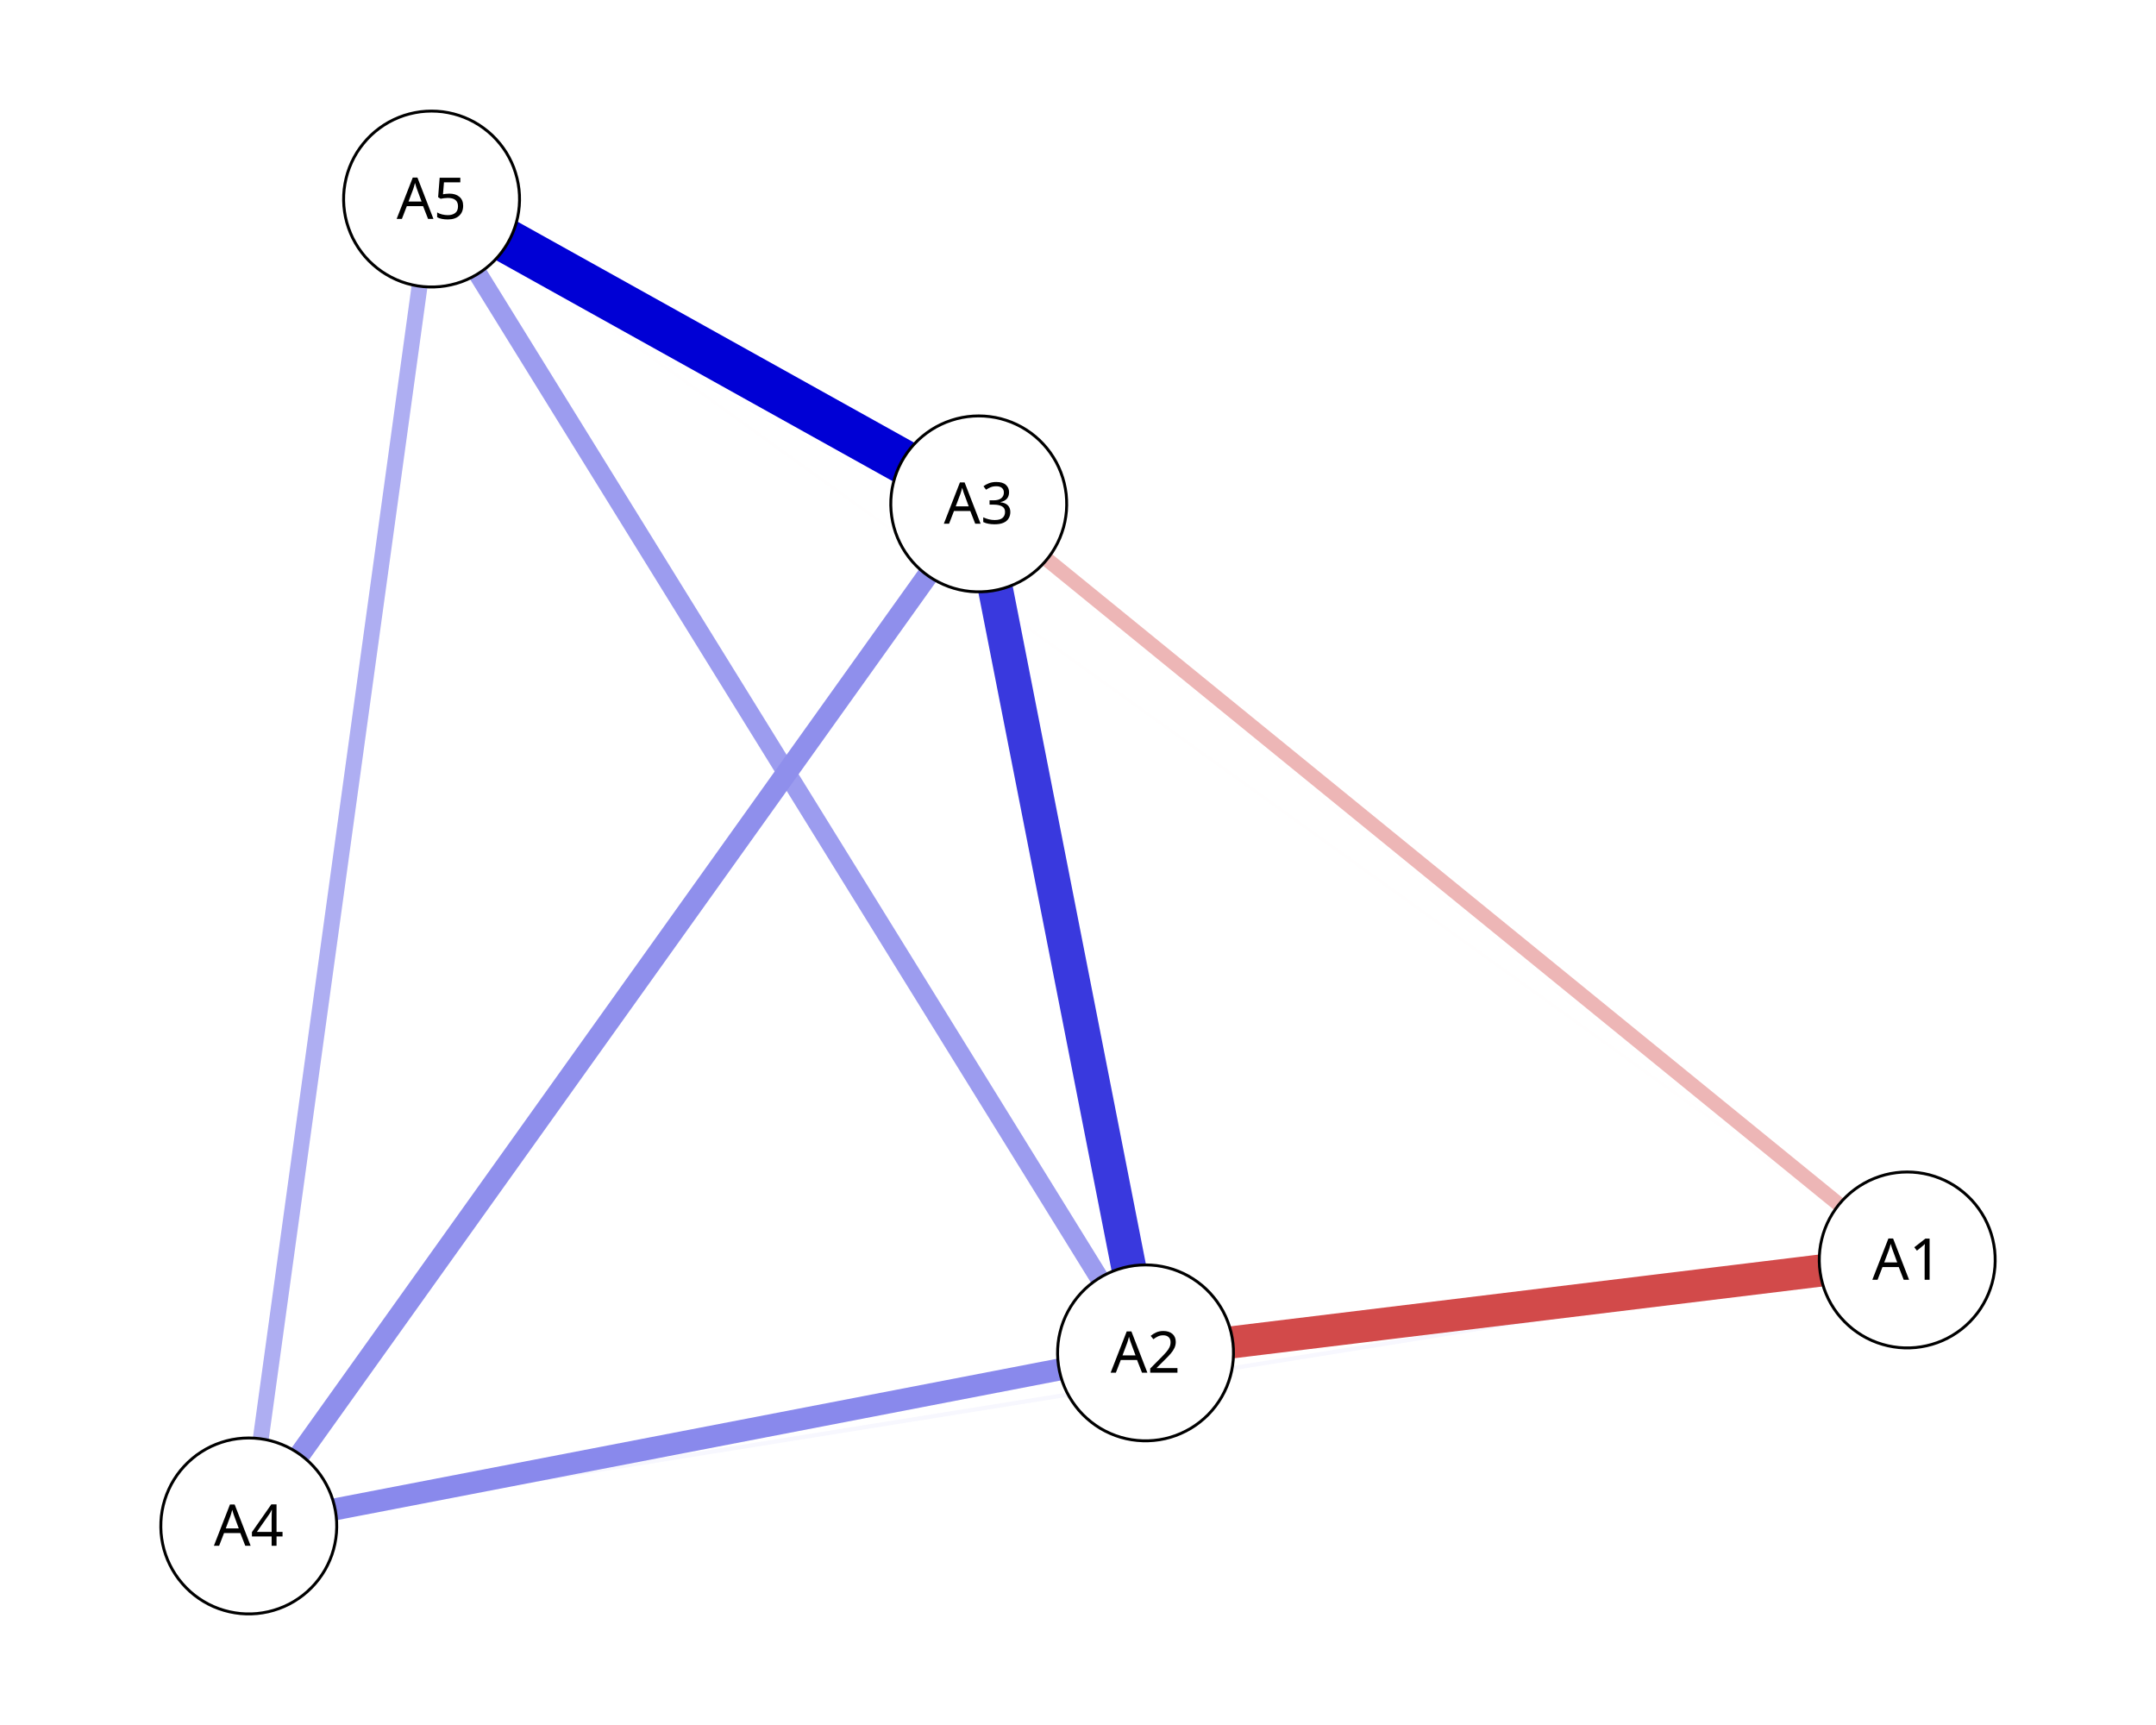
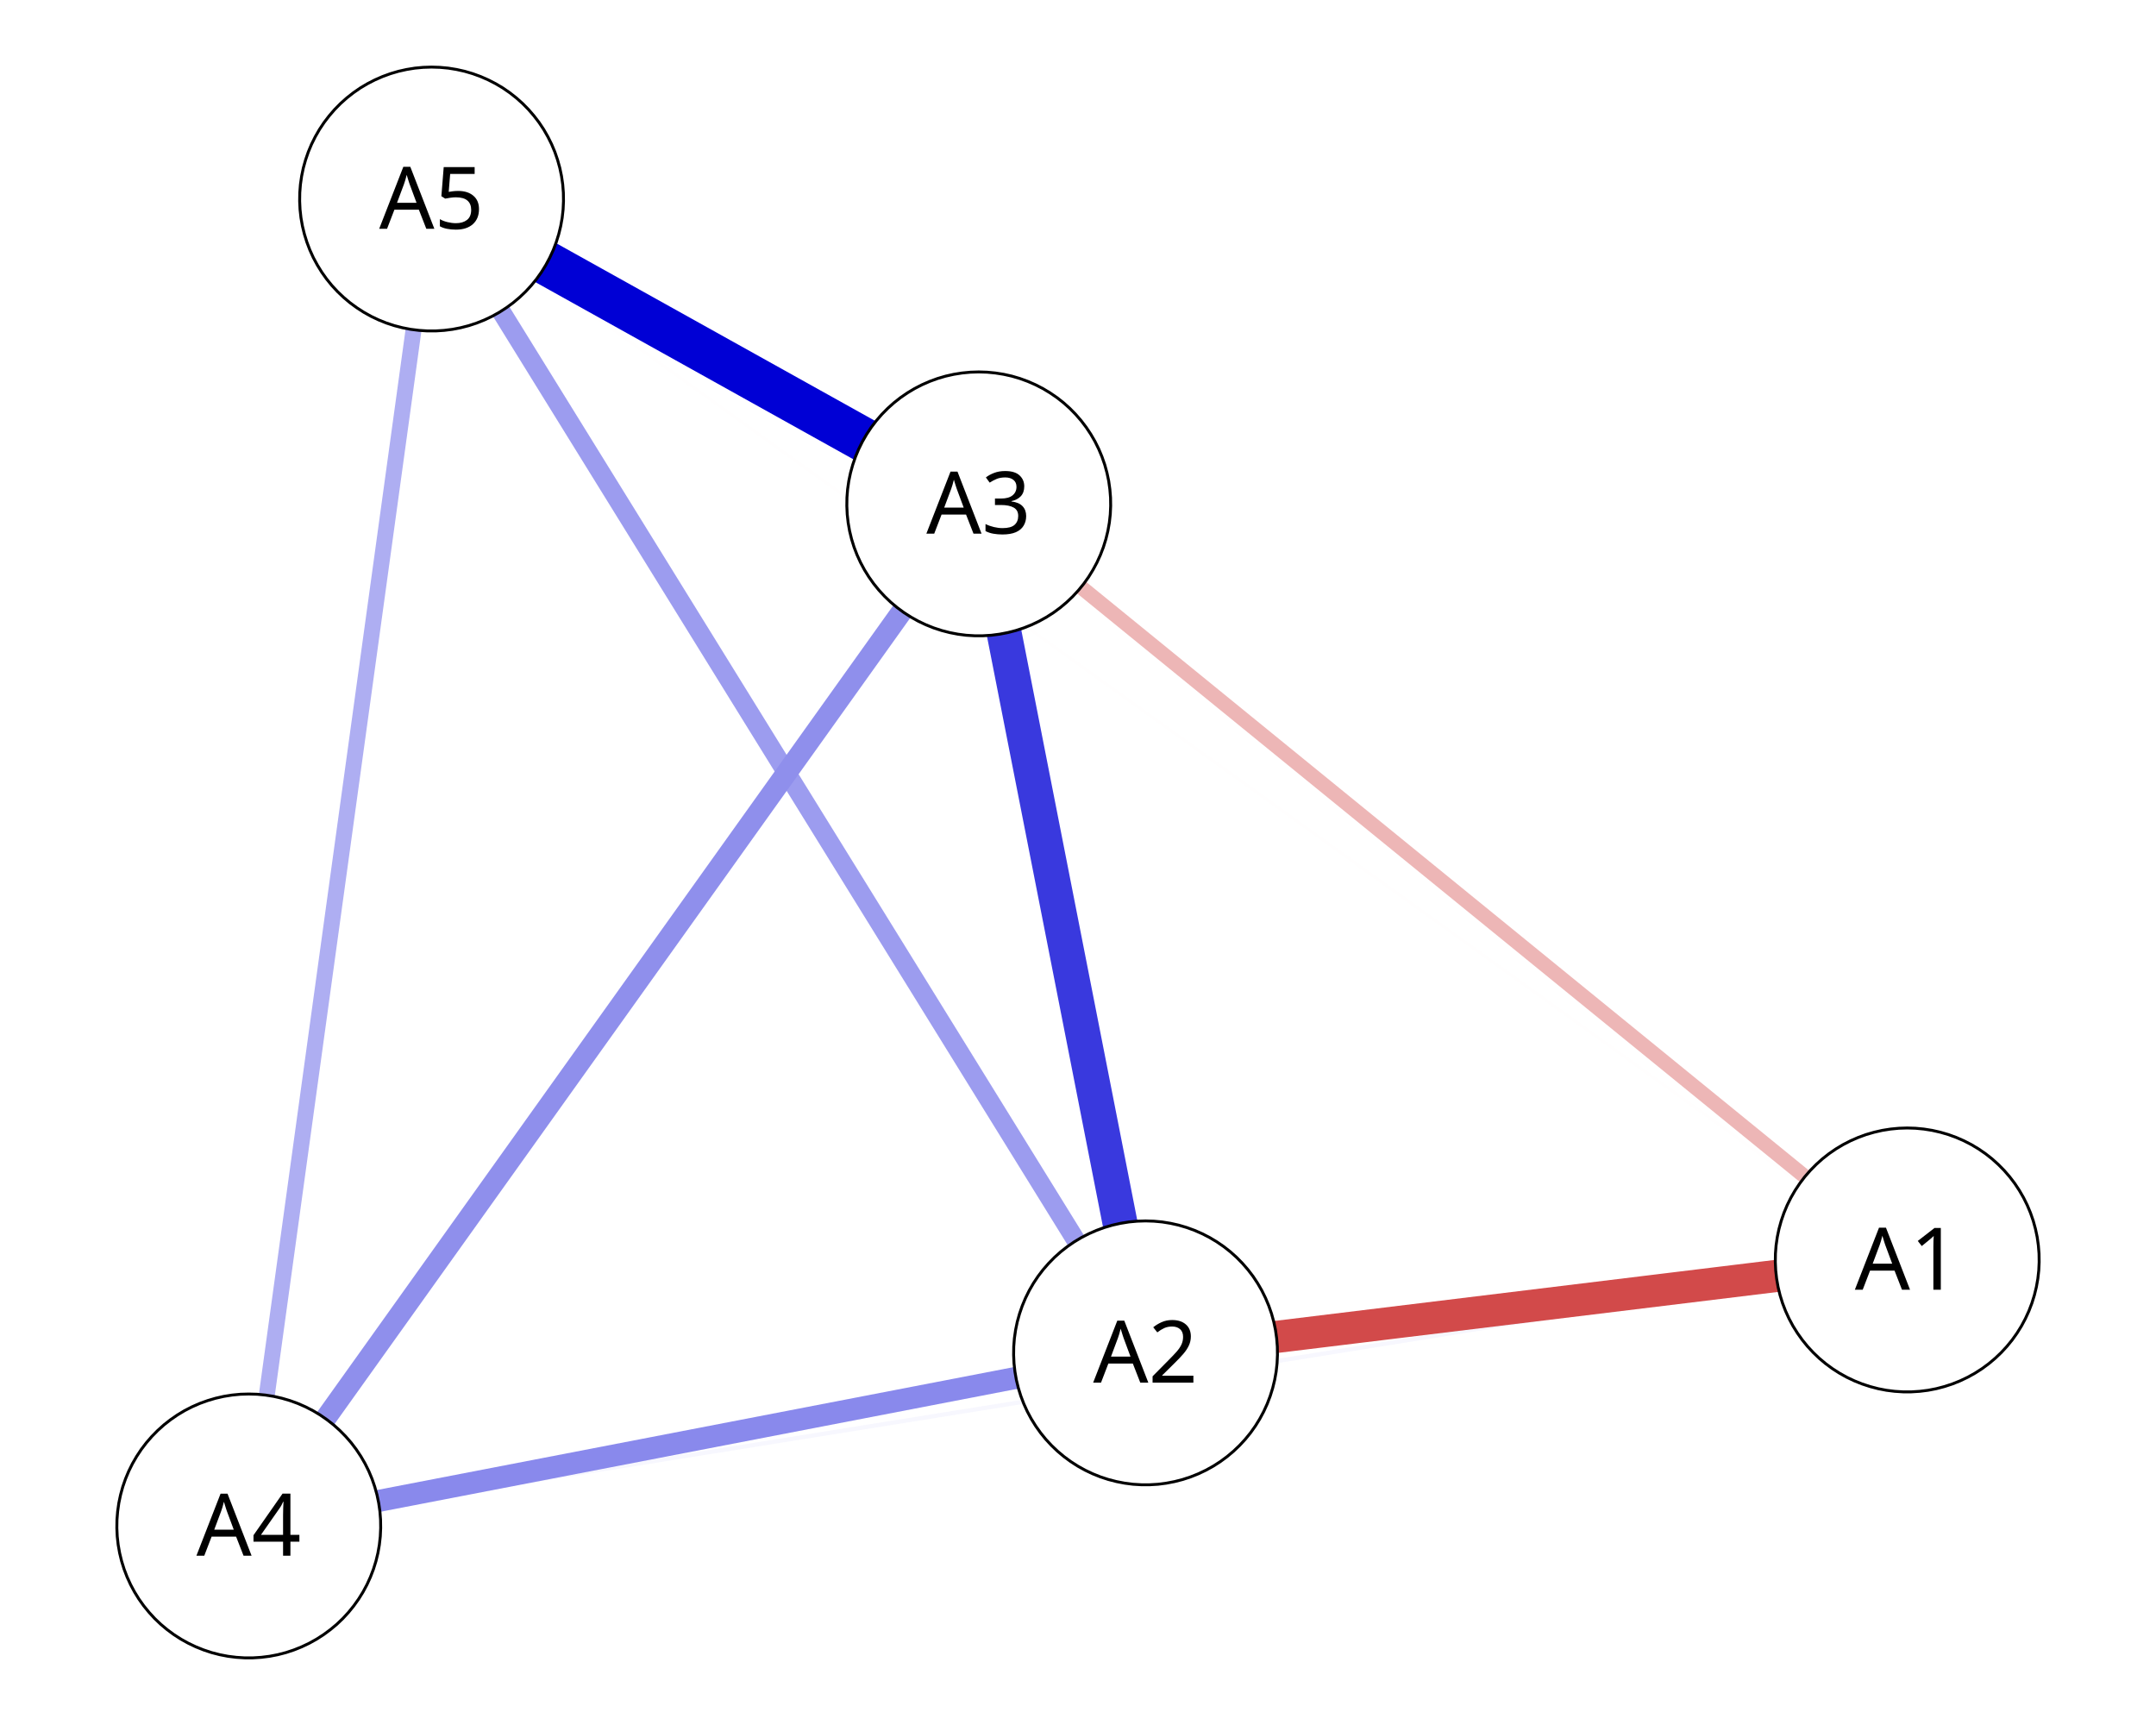
<svg xmlns="http://www.w3.org/2000/svg" class="svglite" data-engine-version="2.0" width="720.00pt" height="576.00pt" viewBox="0 0 720.00 576.00">
  <defs>
    <style type="text/css">
    .svglite line, .svglite polyline, .svglite polygon, .svglite path, .svglite rect, .svglite circle {
      fill: none;
      stroke: #000000;
      stroke-linecap: round;
      stroke-linejoin: round;
      stroke-miterlimit: 10.00;
    }
  </style>
  </defs>
  <rect width="100%" height="100%" style="stroke: none; fill: #FFFFFF;" />
  <defs>
    <clipPath id="cpMC4wMHw3MjAuMDB8MC4wMHw1NzYuMDA=">
      <rect x="0.00" y="0.00" width="720.00" height="576.00" />
    </clipPath>
  </defs>
  <g clip-path="url(#cpMC4wMHw3MjAuMDB8MC4wMHw1NzYuMDA=)">
    <polyline points="636.92,420.72 144.12,66.46 " style="stroke-width: 1.02; stroke: #FFFEFE;" />
    <polyline points="636.92,420.72 83.08,509.54 " style="stroke-width: 1.41; stroke: #F7F7FE;" />
    <polyline points="636.92,420.72 326.85,168.25 " style="stroke-width: 4.90; stroke: #EDB6B6;" />
    <polyline points="83.08,509.54 144.12,66.46 " style="stroke-width: 5.32; stroke: #AEAEF2;" />
    <polyline points="382.55,451.74 144.12,66.46 " style="stroke-width: 6.33; stroke: #9C9CEF;" />
    <polyline points="326.85,168.25 83.08,509.54 " style="stroke-width: 7.04; stroke: #8F8FEC;" />
    <polyline points="382.55,451.74 83.08,509.54 " style="stroke-width: 7.35; stroke: #8989EC;" />
    <polyline points="636.92,420.72 382.55,451.74 " style="stroke-width: 10.74; stroke: #D24A4A;" />
    <polyline points="382.55,451.74 326.85,168.25 " style="stroke-width: 11.66; stroke: #3939DE;" />
    <polyline points="326.85,168.25 144.12,66.46 " style="stroke-width: 14.74; stroke: #0000D5;" />
-     <polygon points="636.92,391.34 638.79,391.40 640.64,391.58 642.48,391.87 644.30,392.28 646.09,392.81 647.84,393.45 649.55,394.19 651.21,395.05 652.80,396.00 654.34,397.06 655.80,398.21 657.19,399.46 658.50,400.78 659.72,402.19 660.85,403.68 661.88,405.23 662.82,406.84 663.64,408.51 664.36,410.23 664.97,411.99 665.47,413.79 665.85,415.62 666.12,417.46 666.26,419.32 666.29,421.18 666.21,423.04 666.00,424.90 665.68,426.73 665.24,428.54 664.68,430.32 664.02,432.06 663.24,433.76 662.36,435.40 661.38,436.99 660.30,438.51 659.12,439.95 657.86,441.32 656.51,442.61 655.08,443.81 653.58,444.91 652.01,445.92 650.38,446.83 648.70,447.63 646.97,448.32 645.20,448.90 643.39,449.37 641.56,449.72 639.72,449.96 637.86,450.08 635.99,450.08 634.13,449.96 632.28,449.72 630.45,449.37 628.65,448.90 626.88,448.32 625.15,447.63 623.46,446.83 621.83,445.92 620.27,444.91 618.76,443.81 617.34,442.61 615.99,441.32 614.72,439.95 613.55,438.51 612.47,436.99 611.48,435.40 610.60,433.76 609.83,432.06 609.16,430.32 608.61,428.54 608.17,426.73 607.85,424.90 607.64,423.04 607.55,421.18 607.58,419.32 607.73,417.46 607.99,415.62 608.38,413.79 608.87,411.99 609.48,410.23 610.20,408.51 611.03,406.84 611.96,405.23 612.99,403.68 614.12,402.19 615.34,400.78 616.65,399.46 618.04,398.21 619.51,397.06 621.04,396.00 622.64,395.05 624.30,394.19 626.01,393.45 627.76,392.81 629.55,392.28 631.36,391.87 633.20,391.58 635.06,391.40 636.92,391.34 " style="stroke-width: 0.97; stroke: none; fill: #FFFFFF;" />
-     <polygon points="636.92,391.34 638.79,391.40 640.64,391.58 642.48,391.87 644.30,392.28 646.09,392.81 647.84,393.45 649.55,394.19 651.21,395.05 652.80,396.00 654.34,397.06 655.80,398.21 657.19,399.46 658.50,400.78 659.72,402.19 660.85,403.68 661.88,405.23 662.82,406.84 663.64,408.51 664.36,410.23 664.97,411.99 665.47,413.79 665.85,415.62 666.12,417.46 666.26,419.32 666.29,421.18 666.21,423.04 666.00,424.90 665.68,426.73 665.24,428.54 664.68,430.32 664.02,432.06 663.24,433.76 662.36,435.40 661.38,436.99 660.30,438.51 659.12,439.95 657.86,441.32 656.51,442.61 655.08,443.81 653.58,444.91 652.01,445.92 650.38,446.83 648.70,447.63 646.97,448.32 645.20,448.90 643.39,449.37 641.56,449.72 639.72,449.96 637.86,450.08 635.99,450.08 634.13,449.96 632.28,449.72 630.45,449.37 628.65,448.90 626.88,448.32 625.15,447.63 623.46,446.83 621.83,445.92 620.27,444.91 618.76,443.81 617.34,442.61 615.99,441.32 614.72,439.95 613.55,438.51 612.47,436.99 611.48,435.40 610.60,433.76 609.83,432.06 609.16,430.32 608.61,428.54 608.17,426.73 607.85,424.90 607.64,423.04 607.55,421.18 607.58,419.32 607.73,417.46 607.99,415.62 608.38,413.79 608.87,411.99 609.48,410.23 610.20,408.51 611.03,406.84 611.96,405.23 612.99,403.68 614.12,402.19 615.34,400.78 616.65,399.46 618.04,398.21 619.51,397.06 621.04,396.00 622.64,395.05 624.30,394.19 626.01,393.45 627.76,392.81 629.55,392.28 631.36,391.87 633.20,391.58 635.06,391.40 636.92,391.34 " style="stroke-width: 0.97; fill: none;" />
-     <polygon points="382.55,422.37 384.42,422.43 386.27,422.60 388.11,422.90 389.93,423.31 391.72,423.83 393.47,424.47 395.18,425.22 396.84,426.07 398.43,427.03 399.97,428.09 401.44,429.24 402.82,430.48 404.13,431.81 405.35,433.22 406.48,434.70 407.51,436.26 408.45,437.87 409.27,439.54 409.99,441.26 410.60,443.02 411.10,444.82 411.48,446.64 411.75,448.49 411.90,450.35 411.92,452.21 411.84,454.07 411.63,455.92 411.31,457.76 410.87,459.57 410.31,461.35 409.65,463.09 408.87,464.79 407.99,466.43 407.01,468.01 405.93,469.53 404.75,470.98 403.49,472.35 402.14,473.63 400.71,474.83 399.21,475.94 397.64,476.95 396.01,477.85 394.33,478.65 392.60,479.35 390.83,479.93 389.03,480.40 387.19,480.75 385.35,480.98 383.49,481.10 381.62,481.10 379.76,480.98 377.91,480.75 376.08,480.40 374.28,479.93 372.51,479.35 370.78,478.65 369.09,477.85 367.46,476.95 365.90,475.94 364.40,474.83 362.97,473.63 361.62,472.35 360.35,470.98 359.18,469.53 358.10,468.01 357.11,466.43 356.23,464.79 355.46,463.09 354.79,461.35 354.24,459.57 353.80,457.76 353.48,455.92 353.27,454.07 353.18,452.21 353.21,450.35 353.36,448.49 353.62,446.64 354.01,444.82 354.50,443.02 355.11,441.26 355.83,439.54 356.66,437.87 357.59,436.26 358.63,434.70 359.75,433.22 360.97,431.81 362.28,430.48 363.67,429.24 365.14,428.09 366.67,427.03 368.27,426.07 369.93,425.22 371.64,424.47 373.39,423.83 375.18,423.31 376.99,422.90 378.83,422.60 380.69,422.43 382.55,422.37 " style="stroke-width: 0.97; stroke: none; fill: #FFFFFF;" />
-     <polygon points="382.55,422.37 384.42,422.43 386.27,422.60 388.11,422.90 389.93,423.31 391.72,423.83 393.47,424.47 395.18,425.22 396.84,426.07 398.43,427.03 399.97,428.09 401.44,429.24 402.82,430.48 404.13,431.81 405.35,433.22 406.48,434.70 407.51,436.26 408.45,437.87 409.27,439.54 409.99,441.26 410.60,443.02 411.10,444.82 411.48,446.64 411.75,448.49 411.90,450.35 411.92,452.21 411.84,454.07 411.63,455.92 411.31,457.76 410.87,459.57 410.31,461.35 409.65,463.09 408.87,464.79 407.99,466.43 407.01,468.01 405.93,469.53 404.75,470.98 403.49,472.35 402.14,473.63 400.71,474.83 399.21,475.94 397.64,476.95 396.01,477.85 394.33,478.65 392.60,479.35 390.83,479.93 389.03,480.40 387.19,480.75 385.35,480.98 383.49,481.10 381.62,481.10 379.76,480.98 377.91,480.75 376.08,480.40 374.28,479.93 372.51,479.35 370.78,478.65 369.09,477.85 367.46,476.95 365.90,475.94 364.40,474.83 362.97,473.63 361.62,472.35 360.35,470.98 359.18,469.53 358.10,468.01 357.11,466.43 356.23,464.79 355.46,463.09 354.79,461.35 354.24,459.57 353.80,457.76 353.48,455.92 353.27,454.07 353.18,452.21 353.21,450.35 353.36,448.49 353.62,446.64 354.01,444.82 354.50,443.02 355.11,441.26 355.83,439.54 356.66,437.87 357.59,436.26 358.63,434.70 359.75,433.22 360.97,431.81 362.28,430.48 363.67,429.24 365.14,428.09 366.67,427.03 368.27,426.07 369.93,425.22 371.64,424.47 373.39,423.83 375.18,423.31 376.99,422.90 378.83,422.60 380.69,422.43 382.55,422.37 " style="stroke-width: 0.97; fill: none;" />
-     <polygon points="326.85,138.88 328.72,138.94 330.57,139.12 332.41,139.41 334.23,139.82 336.02,140.35 337.77,140.98 339.48,141.73 341.13,142.58 342.73,143.54 344.27,144.60 345.73,145.75 347.12,146.99 348.43,148.32 349.65,149.73 350.78,151.21 351.81,152.77 352.75,154.38 353.57,156.05 354.29,157.77 354.90,159.53 355.40,161.33 355.78,163.15 356.05,165.00 356.19,166.86 356.22,168.72 356.14,170.58 355.93,172.43 355.61,174.27 355.17,176.08 354.61,177.86 353.95,179.60 353.17,181.30 352.29,182.94 351.31,184.53 350.23,186.04 349.05,187.49 347.79,188.86 346.44,190.15 345.01,191.34 343.51,192.45 341.94,193.46 340.31,194.36 338.63,195.16 336.90,195.86 335.13,196.44 333.32,196.91 331.49,197.26 329.65,197.50 327.78,197.61 325.92,197.61 324.06,197.50 322.21,197.26 320.38,196.91 318.58,196.44 316.81,195.86 315.08,195.16 313.39,194.36 311.76,193.46 310.20,192.45 308.69,191.34 307.27,190.15 305.92,188.86 304.65,187.49 303.48,186.04 302.40,184.53 301.41,182.94 300.53,181.30 299.76,179.60 299.09,177.86 298.54,176.08 298.10,174.27 297.78,172.43 297.57,170.58 297.48,168.72 297.51,166.86 297.66,165.00 297.92,163.15 298.31,161.33 298.80,159.53 299.41,157.77 300.13,156.05 300.96,154.38 301.89,152.77 302.92,151.21 304.05,149.73 305.27,148.32 306.58,146.99 307.97,145.75 309.44,144.60 310.97,143.54 312.57,142.58 314.23,141.73 315.94,140.98 317.69,140.35 319.48,139.82 321.29,139.41 323.13,139.12 324.99,138.94 326.85,138.88 " style="stroke-width: 0.97; stroke: none; fill: #FFFFFF;" />
-     <polygon points="326.85,138.88 328.72,138.94 330.57,139.12 332.41,139.41 334.23,139.82 336.02,140.35 337.77,140.98 339.48,141.73 341.13,142.58 342.73,143.54 344.27,144.60 345.73,145.75 347.12,146.99 348.43,148.32 349.65,149.73 350.78,151.21 351.81,152.77 352.75,154.38 353.57,156.05 354.29,157.77 354.90,159.53 355.40,161.33 355.78,163.15 356.05,165.00 356.19,166.86 356.22,168.72 356.14,170.58 355.93,172.43 355.61,174.27 355.17,176.08 354.61,177.86 353.95,179.60 353.17,181.30 352.29,182.94 351.31,184.53 350.23,186.04 349.05,187.49 347.79,188.86 346.44,190.15 345.01,191.34 343.51,192.45 341.94,193.46 340.31,194.36 338.63,195.16 336.90,195.86 335.13,196.44 333.32,196.91 331.49,197.26 329.65,197.50 327.78,197.61 325.92,197.61 324.06,197.50 322.21,197.26 320.38,196.91 318.58,196.44 316.81,195.86 315.08,195.16 313.39,194.36 311.76,193.46 310.20,192.45 308.69,191.34 307.27,190.15 305.92,188.86 304.65,187.49 303.48,186.04 302.40,184.53 301.41,182.94 300.53,181.30 299.76,179.60 299.09,177.86 298.54,176.08 298.10,174.27 297.78,172.43 297.57,170.58 297.48,168.72 297.51,166.86 297.66,165.00 297.92,163.15 298.31,161.33 298.80,159.53 299.41,157.77 300.13,156.05 300.96,154.38 301.89,152.77 302.92,151.21 304.05,149.73 305.27,148.32 306.58,146.99 307.97,145.75 309.44,144.60 310.97,143.54 312.57,142.58 314.23,141.73 315.94,140.98 317.69,140.35 319.48,139.82 321.29,139.41 323.13,139.12 324.99,138.94 326.85,138.88 " style="stroke-width: 0.97; fill: none;" />
-     <polygon points="83.08,480.16 84.94,480.22 86.80,480.40 88.64,480.69 90.45,481.10 92.24,481.63 93.99,482.27 95.70,483.01 97.36,483.87 98.96,484.83 100.49,485.88 101.96,487.04 103.35,488.28 104.66,489.61 105.88,491.02 107.01,492.50 108.04,494.05 108.97,495.67 109.80,497.34 110.52,499.05 111.13,500.82 111.62,502.61 112.01,504.44 112.27,506.28 112.42,508.14 112.45,510.00 112.36,511.87 112.15,513.72 111.83,515.55 111.39,517.37 110.84,519.15 110.17,520.89 109.40,522.58 108.52,524.23 107.53,525.81 106.45,527.33 105.28,528.77 104.01,530.14 102.66,531.43 101.24,532.63 99.73,533.73 98.17,534.74 96.54,535.65 94.85,536.45 93.12,537.14 91.35,537.72 89.55,538.19 87.72,538.54 85.87,538.78 84.01,538.90 82.14,538.90 80.28,538.78 78.44,538.54 76.61,538.19 74.80,537.72 73.03,537.14 71.30,536.45 69.62,535.65 67.99,534.74 66.42,533.73 64.92,532.63 63.49,531.43 62.14,530.14 60.88,528.77 59.70,527.33 58.62,525.81 57.64,524.23 56.76,522.58 55.98,520.89 55.32,519.15 54.76,517.37 54.32,515.55 54.00,513.72 53.79,511.87 53.71,510.00 53.74,508.14 53.88,506.28 54.15,504.44 54.53,502.61 55.03,500.82 55.64,499.05 56.36,497.34 57.18,495.67 58.12,494.05 59.15,492.50 60.28,491.02 61.50,489.61 62.81,488.28 64.20,487.04 65.66,485.88 67.20,484.83 68.79,483.87 70.45,483.01 72.16,482.27 73.91,481.63 75.70,481.10 77.52,480.69 79.36,480.40 81.21,480.22 83.08,480.16 " style="stroke-width: 0.97; stroke: none; fill: #FFFFFF;" />
-     <polygon points="83.08,480.16 84.94,480.22 86.80,480.40 88.64,480.69 90.45,481.10 92.24,481.63 93.99,482.27 95.70,483.01 97.36,483.87 98.96,484.83 100.49,485.88 101.96,487.04 103.35,488.28 104.66,489.61 105.88,491.02 107.01,492.50 108.04,494.05 108.97,495.67 109.80,497.34 110.52,499.05 111.13,500.82 111.62,502.61 112.01,504.44 112.27,506.28 112.42,508.14 112.45,510.00 112.36,511.87 112.15,513.72 111.83,515.55 111.39,517.37 110.84,519.15 110.17,520.89 109.40,522.58 108.52,524.23 107.53,525.81 106.45,527.33 105.28,528.77 104.01,530.14 102.66,531.43 101.24,532.63 99.73,533.73 98.17,534.74 96.54,535.65 94.85,536.45 93.12,537.14 91.35,537.72 89.55,538.19 87.72,538.54 85.87,538.78 84.01,538.90 82.14,538.90 80.28,538.78 78.44,538.54 76.61,538.19 74.80,537.72 73.03,537.14 71.30,536.45 69.62,535.65 67.99,534.74 66.42,533.73 64.92,532.63 63.49,531.43 62.14,530.14 60.88,528.77 59.70,527.33 58.62,525.81 57.64,524.23 56.76,522.58 55.98,520.89 55.32,519.15 54.76,517.37 54.32,515.55 54.00,513.72 53.79,511.87 53.71,510.00 53.74,508.14 53.88,506.28 54.15,504.44 54.53,502.61 55.03,500.82 55.64,499.05 56.36,497.34 57.18,495.67 58.12,494.05 59.15,492.50 60.28,491.02 61.50,489.61 62.81,488.28 64.20,487.04 65.66,485.88 67.20,484.83 68.79,483.87 70.45,483.01 72.16,482.27 73.91,481.63 75.70,481.10 77.52,480.69 79.36,480.40 81.21,480.22 83.08,480.16 " style="stroke-width: 0.97; fill: none;" />
-     <polygon points="144.12,37.09 145.99,37.15 147.84,37.32 149.68,37.62 151.50,38.03 153.29,38.55 155.04,39.19 156.75,39.94 158.41,40.79 160.01,41.75 161.54,42.81 163.01,43.96 164.40,45.20 165.70,46.53 166.92,47.94 168.05,49.42 169.09,50.97 170.02,52.59 170.85,54.26 171.57,55.98 172.17,57.74 172.67,59.54 173.05,61.36 173.32,63.21 173.47,65.06 173.50,66.93 173.41,68.79 173.20,70.64 172.88,72.48 172.44,74.29 171.88,76.07 171.22,77.81 170.44,79.51 169.56,81.15 168.58,82.73 167.50,84.25 166.32,85.70 165.06,87.07 163.71,88.35 162.28,89.55 160.78,90.66 159.21,91.66 157.59,92.57 155.90,93.37 154.17,94.07 152.40,94.65 150.60,95.11 148.77,95.47 146.92,95.70 145.06,95.82 143.19,95.82 141.33,95.70 139.48,95.47 137.65,95.11 135.85,94.65 134.08,94.07 132.35,93.37 130.66,92.57 129.04,91.66 127.47,90.66 125.97,89.55 124.54,88.35 123.19,87.07 121.92,85.70 120.75,84.25 119.67,82.73 118.69,81.15 117.80,79.51 117.03,77.81 116.37,76.07 115.81,74.29 115.37,72.48 115.05,70.64 114.84,68.79 114.75,66.93 114.78,65.06 114.93,63.21 115.20,61.36 115.58,59.54 116.07,57.74 116.68,55.98 117.40,54.26 118.23,52.59 119.16,50.97 120.20,49.42 121.33,47.94 122.55,46.53 123.85,45.20 125.24,43.96 126.71,42.81 128.24,41.75 129.84,40.79 131.50,39.94 133.21,39.19 134.96,38.55 136.75,38.03 138.57,37.62 140.41,37.32 142.26,37.15 144.12,37.09 " style="stroke-width: 0.97; stroke: none; fill: #FFFFFF;" />
-     <polygon points="144.12,37.09 145.99,37.15 147.84,37.32 149.68,37.62 151.50,38.03 153.29,38.55 155.04,39.19 156.75,39.94 158.41,40.79 160.01,41.75 161.54,42.81 163.01,43.96 164.40,45.20 165.70,46.53 166.92,47.94 168.05,49.42 169.09,50.97 170.02,52.59 170.85,54.26 171.57,55.98 172.17,57.74 172.67,59.54 173.05,61.36 173.32,63.21 173.47,65.06 173.50,66.93 173.41,68.79 173.20,70.64 172.88,72.48 172.44,74.29 171.88,76.07 171.22,77.81 170.44,79.51 169.56,81.15 168.58,82.73 167.50,84.25 166.32,85.70 165.06,87.07 163.71,88.35 162.28,89.55 160.78,90.66 159.21,91.66 157.59,92.57 155.90,93.37 154.17,94.07 152.40,94.65 150.60,95.11 148.77,95.47 146.92,95.70 145.06,95.82 143.19,95.82 141.33,95.70 139.48,95.47 137.65,95.11 135.85,94.65 134.08,94.07 132.35,93.37 130.66,92.57 129.04,91.66 127.47,90.66 125.97,89.55 124.54,88.35 123.19,87.07 121.92,85.70 120.75,84.25 119.67,82.73 118.69,81.15 117.80,79.51 117.03,77.81 116.37,76.07 115.81,74.29 115.37,72.48 115.05,70.64 114.84,68.79 114.75,66.93 114.78,65.06 114.93,63.21 115.20,61.36 115.58,59.54 116.07,57.74 116.68,55.98 117.40,54.26 118.23,52.59 119.16,50.97 120.20,49.42 121.33,47.94 122.55,46.53 123.85,45.20 125.24,43.96 126.71,42.81 128.24,41.75 129.84,40.79 131.50,39.94 133.21,39.19 134.96,38.55 136.75,38.03 138.57,37.62 140.41,37.32 142.26,37.15 144.12,37.09 " style="stroke-width: 0.97; fill: none;" />
-     <text x="636.92" y="427.34" text-anchor="middle" style="font-size: 19.25px; font-family: sans;" textLength="23.55px" lengthAdjust="spacingAndGlyphs">A1</text>
-     <text x="382.55" y="458.37" text-anchor="middle" style="font-size: 19.25px; font-family: sans;" textLength="23.55px" lengthAdjust="spacingAndGlyphs">A2</text>
-     <text x="326.85" y="174.88" text-anchor="middle" style="font-size: 19.25px; font-family: sans;" textLength="23.55px" lengthAdjust="spacingAndGlyphs">A3</text>
-     <text x="83.08" y="516.16" text-anchor="middle" style="font-size: 19.25px; font-family: sans;" textLength="23.55px" lengthAdjust="spacingAndGlyphs">A4</text>
-     <text x="144.12" y="73.09" text-anchor="middle" style="font-size: 19.25px; font-family: sans;" textLength="23.55px" lengthAdjust="spacingAndGlyphs">A5</text>
+     <polygon points="636.92,376.65 639.72,376.74 642.50,377.01 645.26,377.45 647.99,378.07 650.67,378.85 653.30,379.81 655.86,380.93 658.35,382.21 660.75,383.65 663.05,385.23 665.25,386.96 667.33,388.83 669.29,390.82 671.12,392.93 672.82,395.16 674.36,397.49 675.76,399.91 677.00,402.41 678.08,404.99 679.00,407.63 679.74,410.33 680.32,413.06 680.71,415.83 680.94,418.62 680.98,421.42 680.85,424.21 680.54,426.99 680.05,429.74 679.39,432.46 678.56,435.13 677.56,437.74 676.40,440.28 675.08,442.75 673.61,445.12 671.99,447.40 670.22,449.57 668.33,451.62 666.30,453.55 664.16,455.35 661.91,457.01 659.56,458.52 657.11,459.88 654.59,461.08 651.99,462.12 649.34,462.99 646.63,463.70 643.89,464.23 641.11,464.58 638.32,464.76 635.53,464.76 632.73,464.58 629.96,464.23 627.22,463.70 624.51,462.99 621.85,462.12 619.26,461.08 616.73,459.88 614.29,458.52 611.94,457.01 609.69,455.35 607.54,453.55 605.52,451.62 603.62,449.57 601.86,447.40 600.24,445.12 598.76,442.75 597.44,440.28 596.28,437.74 595.28,435.13 594.45,432.46 593.79,429.74 593.31,426.99 593.00,424.21 592.87,421.42 592.91,418.62 593.13,415.83 593.53,413.06 594.10,410.33 594.85,407.63 595.76,404.99 596.84,402.41 598.08,399.91 599.48,397.49 601.03,395.16 602.72,392.93 604.56,390.82 606.52,388.83 608.60,386.96 610.80,385.23 613.10,383.65 615.50,382.21 617.99,380.93 620.55,379.81 623.17,378.85 625.86,378.07 628.58,377.45 631.35,377.01 634.13,376.74 636.92,376.65 " style="stroke-width: 0.97; stroke: none; fill: #FFFFFF;" />
+     <polygon points="636.92,376.65 639.72,376.74 642.50,377.01 645.26,377.45 647.99,378.07 650.67,378.85 653.30,379.81 655.86,380.93 658.35,382.21 660.75,383.65 663.05,385.23 665.25,386.96 667.33,388.83 669.29,390.82 671.12,392.93 672.82,395.16 674.36,397.49 675.76,399.91 677.00,402.41 678.08,404.99 679.00,407.63 679.74,410.33 680.32,413.06 680.71,415.83 680.94,418.62 680.98,421.42 680.85,424.21 680.54,426.99 680.05,429.74 679.39,432.46 678.56,435.13 677.56,437.74 676.40,440.28 675.08,442.75 673.61,445.12 671.99,447.40 670.22,449.57 668.33,451.62 666.30,453.55 664.16,455.35 661.91,457.01 659.56,458.52 657.11,459.88 654.59,461.08 651.99,462.12 649.34,462.99 646.63,463.70 643.89,464.23 641.11,464.58 638.32,464.76 635.53,464.76 632.73,464.58 629.96,464.23 627.22,463.70 624.51,462.99 621.85,462.12 619.26,461.08 616.73,459.88 614.29,458.52 611.94,457.01 609.69,455.35 607.54,453.55 605.52,451.62 603.62,449.57 601.86,447.40 600.24,445.12 598.76,442.75 597.44,440.28 596.28,437.74 595.28,435.13 594.45,432.46 593.79,429.74 593.31,426.99 593.00,424.21 592.87,421.42 592.91,418.62 593.13,415.83 593.53,413.06 594.10,410.33 594.85,407.63 595.76,404.99 596.84,402.41 598.08,399.91 599.48,397.49 601.03,395.16 602.72,392.93 604.56,390.82 606.52,388.83 608.60,386.96 610.80,385.23 613.10,383.65 615.50,382.21 617.99,380.93 620.55,379.81 623.17,378.85 625.86,378.07 628.58,377.45 631.35,377.01 634.13,376.74 636.92,376.65 " style="stroke-width: 0.97; fill: none;" />
+     <polygon points="382.55,407.68 385.35,407.77 388.13,408.03 390.89,408.48 393.62,409.09 396.30,409.88 398.93,410.84 401.49,411.96 403.98,413.24 406.38,414.68 408.68,416.26 410.88,417.99 412.96,419.85 414.92,421.85 416.75,423.96 418.45,426.18 419.99,428.51 421.39,430.93 422.63,433.44 423.71,436.02 424.63,438.66 425.37,441.35 425.95,444.09 426.34,446.86 426.57,449.65 426.61,452.44 426.48,455.23 426.17,458.01 425.68,460.77 425.02,463.48 424.19,466.15 423.19,468.77 422.03,471.31 420.71,473.77 419.24,476.15 417.62,478.43 415.85,480.60 413.96,482.65 411.93,484.58 409.79,486.38 407.54,488.04 405.19,489.55 402.74,490.91 400.22,492.11 397.62,493.15 394.97,494.02 392.26,494.72 389.52,495.25 386.74,495.61 383.95,495.78 381.16,495.78 378.37,495.61 375.59,495.25 372.85,494.72 370.14,494.02 367.48,493.15 364.89,492.11 362.36,490.91 359.92,489.55 357.57,488.04 355.32,486.38 353.17,484.58 351.15,482.65 349.25,480.60 347.49,478.43 345.87,476.15 344.39,473.77 343.07,471.31 341.91,468.77 340.91,466.15 340.08,463.48 339.42,460.77 338.94,458.01 338.63,455.23 338.50,452.44 338.54,449.65 338.76,446.86 339.16,444.09 339.73,441.35 340.48,438.66 341.39,436.02 342.47,433.44 343.71,430.93 345.11,428.51 346.66,426.18 348.35,423.96 350.19,421.85 352.15,419.85 354.23,417.99 356.43,416.26 358.73,414.68 361.13,413.24 363.62,411.96 366.18,410.84 368.80,409.88 371.49,409.09 374.21,408.48 376.98,408.03 379.76,407.77 382.55,407.68 " style="stroke-width: 0.97; stroke: none; fill: #FFFFFF;" />
+     <polygon points="382.55,407.68 385.35,407.77 388.13,408.03 390.89,408.48 393.62,409.09 396.30,409.88 398.93,410.84 401.49,411.96 403.98,413.24 406.38,414.68 408.68,416.26 410.88,417.99 412.96,419.85 414.92,421.85 416.75,423.96 418.45,426.18 419.99,428.51 421.39,430.93 422.63,433.44 423.71,436.02 424.63,438.66 425.37,441.35 425.95,444.09 426.34,446.86 426.57,449.65 426.61,452.44 426.48,455.23 426.17,458.01 425.68,460.77 425.02,463.48 424.19,466.15 423.19,468.77 422.03,471.31 420.71,473.77 419.24,476.15 417.62,478.43 415.85,480.60 413.96,482.65 411.93,484.58 409.79,486.38 407.54,488.04 405.19,489.55 402.74,490.91 400.22,492.11 397.62,493.15 394.97,494.02 392.26,494.72 389.52,495.25 386.74,495.61 383.95,495.78 381.16,495.78 378.37,495.61 375.59,495.25 372.85,494.72 370.14,494.02 367.48,493.15 364.89,492.11 362.36,490.91 359.92,489.55 357.57,488.04 355.32,486.38 353.17,484.58 351.15,482.65 349.25,480.60 347.49,478.43 345.87,476.15 344.39,473.77 343.07,471.31 341.91,468.77 340.91,466.15 340.08,463.48 339.42,460.77 338.94,458.01 338.63,455.23 338.50,452.44 338.54,449.65 338.76,446.86 339.16,444.09 339.73,441.35 340.48,438.66 341.39,436.02 342.47,433.44 343.71,430.93 345.11,428.51 346.66,426.18 348.35,423.96 350.19,421.85 352.15,419.85 354.23,417.99 356.43,416.26 358.73,414.68 361.13,413.24 363.62,411.96 366.18,410.84 368.80,409.88 371.49,409.09 374.21,408.48 376.98,408.03 379.76,407.77 382.55,407.68 " style="stroke-width: 0.97; fill: none;" />
+     <polygon points="326.85,124.19 329.65,124.28 332.43,124.55 335.19,124.99 337.92,125.60 340.60,126.39 343.23,127.35 345.79,128.47 348.28,129.75 350.67,131.19 352.98,132.77 355.18,134.50 357.26,136.36 359.22,138.36 361.05,140.47 362.74,142.69 364.29,145.02 365.69,147.44 366.93,149.95 368.01,152.53 368.93,155.17 369.67,157.87 370.25,160.60 370.64,163.37 370.87,166.16 370.91,168.95 370.78,171.75 370.47,174.52 369.98,177.28 369.32,180.00 368.49,182.67 367.49,185.28 366.33,187.82 365.01,190.28 363.54,192.66 361.92,194.94 360.15,197.11 358.26,199.16 356.23,201.09 354.09,202.89 351.84,204.55 349.49,206.06 347.04,207.42 344.52,208.62 341.92,209.66 339.27,210.53 336.56,211.23 333.81,211.76 331.04,212.12 328.25,212.29 325.45,212.29 322.66,212.12 319.89,211.76 317.15,211.23 314.44,210.53 311.78,209.66 309.19,208.62 306.66,207.42 304.22,206.06 301.87,204.55 299.62,202.89 297.47,201.09 295.45,199.16 293.55,197.11 291.79,194.94 290.17,192.66 288.69,190.28 287.37,187.82 286.21,185.28 285.21,182.67 284.38,180.00 283.72,177.28 283.24,174.52 282.93,171.75 282.80,168.95 282.84,166.16 283.06,163.37 283.46,160.60 284.03,157.87 284.78,155.17 285.69,152.53 286.77,149.95 288.01,147.44 289.41,145.02 290.96,142.69 292.65,140.47 294.48,138.36 296.45,136.36 298.53,134.50 300.73,132.77 303.03,131.19 305.43,129.75 307.91,128.47 310.48,127.35 313.10,126.39 315.79,125.60 318.51,124.99 321.27,124.55 324.06,124.28 326.85,124.19 " style="stroke-width: 0.97; stroke: none; fill: #FFFFFF;" />
+     <polygon points="326.85,124.19 329.65,124.28 332.43,124.55 335.19,124.99 337.92,125.60 340.60,126.39 343.23,127.35 345.79,128.47 348.28,129.75 350.67,131.19 352.98,132.77 355.18,134.50 357.26,136.36 359.22,138.36 361.05,140.47 362.74,142.69 364.29,145.02 365.69,147.44 366.93,149.95 368.01,152.53 368.93,155.17 369.67,157.87 370.25,160.60 370.64,163.37 370.87,166.16 370.91,168.95 370.78,171.75 370.47,174.52 369.98,177.28 369.32,180.00 368.49,182.67 367.49,185.28 366.33,187.82 365.01,190.28 363.54,192.66 361.92,194.94 360.15,197.11 358.26,199.16 356.23,201.09 354.09,202.89 351.84,204.55 349.49,206.06 347.04,207.42 344.52,208.62 341.92,209.66 339.27,210.53 336.56,211.23 333.81,211.76 331.04,212.12 328.25,212.29 325.45,212.29 322.66,212.12 319.89,211.76 317.15,211.23 314.44,210.53 311.78,209.66 309.19,208.62 306.66,207.42 304.22,206.06 301.87,204.55 299.62,202.89 297.47,201.09 295.45,199.16 293.55,197.11 291.79,194.94 290.17,192.66 288.69,190.28 287.37,187.82 286.21,185.28 285.21,182.67 284.38,180.00 283.72,177.28 283.24,174.52 282.93,171.75 282.80,168.95 282.84,166.16 283.06,163.37 283.46,160.60 284.03,157.87 284.78,155.17 285.69,152.53 286.77,149.95 288.01,147.44 289.41,145.02 290.96,142.69 292.65,140.47 294.48,138.36 296.45,136.36 298.53,134.50 300.73,132.77 303.03,131.19 305.43,129.75 307.91,128.47 310.48,127.35 313.10,126.39 315.79,125.60 318.51,124.99 321.27,124.55 324.06,124.28 326.85,124.19 " style="stroke-width: 0.97; fill: none;" />
+     <polygon points="83.08,465.48 85.87,465.56 88.65,465.83 91.42,466.27 94.14,466.89 96.83,467.68 99.45,468.63 102.01,469.75 104.50,471.03 106.90,472.47 109.20,474.06 111.40,475.78 113.48,477.65 115.44,479.64 117.28,481.75 118.97,483.98 120.52,486.31 121.92,488.73 123.16,491.23 124.24,493.81 125.15,496.46 125.90,499.15 126.47,501.89 126.87,504.65 127.09,507.44 127.13,510.24 127.00,513.03 126.69,515.81 126.21,518.56 125.55,521.28 124.72,523.95 123.72,526.56 122.56,529.11 121.24,531.57 119.76,533.95 118.14,536.22 116.38,538.39 114.48,540.45 112.46,542.38 110.31,544.17 108.06,545.83 105.71,547.34 103.27,548.70 100.74,549.90 98.15,550.94 95.49,551.82 92.78,552.52 90.04,553.05 87.27,553.40 84.47,553.58 81.68,553.58 78.89,553.40 76.11,553.05 73.37,552.52 70.66,551.82 68.01,550.94 65.41,549.90 62.89,548.70 60.44,547.34 58.09,545.83 55.84,544.17 53.70,542.38 51.67,540.45 49.78,538.39 48.01,536.22 46.39,533.95 44.92,531.57 43.60,529.11 42.44,526.56 41.44,523.95 40.61,521.28 39.95,518.56 39.46,515.81 39.15,513.03 39.02,510.24 39.06,507.44 39.29,504.65 39.68,501.89 40.26,499.15 41.00,496.46 41.92,493.81 43.00,491.23 44.24,488.73 45.64,486.31 47.18,483.98 48.88,481.75 50.71,479.64 52.67,477.65 54.75,475.78 56.95,474.06 59.25,472.47 61.65,471.03 64.14,469.75 66.70,468.63 69.33,467.68 72.01,466.89 74.74,466.27 77.50,465.83 80.28,465.56 83.08,465.48 " style="stroke-width: 0.97; stroke: none; fill: #FFFFFF;" />
+     <polygon points="83.08,465.48 85.87,465.56 88.65,465.83 91.42,466.27 94.14,466.89 96.83,467.68 99.45,468.63 102.01,469.75 104.50,471.03 106.90,472.47 109.20,474.06 111.40,475.78 113.48,477.65 115.44,479.64 117.28,481.75 118.97,483.98 120.52,486.31 121.92,488.73 123.16,491.23 124.24,493.81 125.15,496.46 125.90,499.15 126.47,501.89 126.87,504.65 127.09,507.44 127.13,510.24 127.00,513.03 126.69,515.81 126.21,518.56 125.55,521.28 124.72,523.95 123.72,526.56 122.56,529.11 121.24,531.57 119.76,533.95 118.14,536.22 116.38,538.39 114.48,540.45 112.46,542.38 110.31,544.17 108.06,545.83 105.71,547.34 103.27,548.70 100.74,549.90 98.15,550.94 95.49,551.82 92.78,552.52 90.04,553.05 87.27,553.40 84.47,553.58 81.68,553.58 78.89,553.40 76.11,553.05 73.37,552.52 70.66,551.82 68.01,550.94 65.41,549.90 62.89,548.70 60.44,547.34 58.09,545.83 55.84,544.17 53.70,542.38 51.67,540.45 49.78,538.39 48.01,536.22 46.39,533.95 44.92,531.57 43.60,529.11 42.44,526.56 41.44,523.95 40.61,521.28 39.95,518.56 39.46,515.81 39.15,513.03 39.02,510.24 39.06,507.44 39.29,504.65 39.68,501.89 40.26,499.15 41.00,496.46 41.92,493.81 43.00,491.23 44.24,488.73 45.64,486.31 47.18,483.98 48.88,481.75 50.71,479.64 52.67,477.65 54.75,475.78 56.95,474.06 59.25,472.47 61.65,471.03 64.14,469.75 66.70,468.63 69.33,467.68 72.01,466.89 74.74,466.27 77.50,465.83 80.28,465.56 83.08,465.48 " style="stroke-width: 0.97; fill: none;" />
+     <polygon points="144.12,22.40 146.92,22.49 149.70,22.75 152.46,23.20 155.19,23.81 157.87,24.60 160.50,25.56 163.06,26.68 165.55,27.96 167.95,29.39 170.25,30.98 172.45,32.71 174.53,34.57 176.49,36.56 178.32,38.68 180.02,40.90 181.57,43.23 182.96,45.65 184.21,48.16 185.29,50.74 186.20,53.38 186.95,56.07 187.52,58.81 187.92,61.58 188.14,64.36 188.18,67.16 188.05,69.95 187.74,72.73 187.25,75.49 186.59,78.20 185.76,80.87 184.77,83.48 183.60,86.03 182.28,88.49 180.81,90.87 179.19,93.15 177.42,95.32 175.53,97.37 173.50,99.30 171.36,101.10 169.11,102.75 166.76,104.27 164.32,105.63 161.79,106.83 159.19,107.87 156.54,108.74 153.83,109.44 151.09,109.97 148.31,110.32 145.52,110.50 142.73,110.50 139.94,110.32 137.16,109.97 134.42,109.44 131.71,108.74 129.05,107.87 126.46,106.83 123.93,105.63 121.49,104.27 119.14,102.75 116.89,101.10 114.75,99.30 112.72,97.37 110.82,95.32 109.06,93.15 107.44,90.87 105.97,88.49 104.64,86.03 103.48,83.48 102.49,80.87 101.66,78.20 101.00,75.49 100.51,72.73 100.20,69.95 100.07,67.16 100.11,64.36 100.33,61.58 100.73,58.81 101.30,56.07 102.05,53.38 102.96,50.74 104.04,48.16 105.29,45.65 106.68,43.23 108.23,40.90 109.93,38.68 111.76,36.56 113.72,34.57 115.80,32.71 118.00,30.98 120.30,29.39 122.70,27.96 125.19,26.68 127.75,25.56 130.38,24.60 133.06,23.81 135.79,23.20 138.55,22.75 141.33,22.49 144.12,22.40 " style="stroke-width: 0.97; stroke: none; fill: #FFFFFF;" />
+     <polygon points="144.12,22.40 146.92,22.49 149.70,22.75 152.46,23.20 155.19,23.81 157.87,24.60 160.50,25.56 163.06,26.68 165.55,27.96 167.95,29.39 170.25,30.98 172.45,32.71 174.53,34.57 176.49,36.56 178.32,38.68 180.02,40.90 181.57,43.23 182.96,45.65 184.21,48.16 185.29,50.74 186.20,53.38 186.95,56.07 187.52,58.81 187.92,61.58 188.14,64.36 188.18,67.16 188.05,69.95 187.74,72.73 187.25,75.49 186.59,78.20 185.76,80.87 184.77,83.48 183.60,86.03 182.28,88.49 180.81,90.87 179.19,93.15 177.42,95.32 175.53,97.37 173.50,99.30 171.36,101.10 169.11,102.75 166.76,104.27 164.32,105.63 161.79,106.83 159.19,107.87 156.54,108.74 153.83,109.44 151.09,109.97 148.31,110.32 145.52,110.50 142.73,110.50 139.94,110.32 137.16,109.97 134.42,109.44 131.71,108.74 129.05,107.87 126.46,106.83 123.93,105.63 121.49,104.27 119.14,102.75 116.89,101.10 114.75,99.30 112.72,97.37 110.82,95.32 109.06,93.15 107.44,90.87 105.97,88.49 104.64,86.03 103.48,83.48 102.49,80.87 101.66,78.20 101.00,75.49 100.51,72.73 100.20,69.95 100.07,67.16 100.11,64.36 100.33,61.58 100.73,58.81 101.30,56.07 102.05,53.38 102.96,50.74 104.04,48.16 105.29,45.65 106.68,43.23 108.23,40.90 109.93,38.68 111.76,36.56 113.72,34.57 115.80,32.71 118.00,30.98 120.30,29.39 122.70,27.96 125.19,26.68 127.75,25.56 130.38,24.60 133.06,23.81 135.79,23.20 138.55,22.75 141.33,22.49 144.12,22.40 " style="stroke-width: 0.97; fill: none;" />
+     <text x="636.92" y="430.65" text-anchor="middle" style="font-size: 28.88px; font-family: sans;" textLength="35.33px" lengthAdjust="spacingAndGlyphs">A1</text>
+     <text x="382.55" y="461.68" text-anchor="middle" style="font-size: 28.88px; font-family: sans;" textLength="35.33px" lengthAdjust="spacingAndGlyphs">A2</text>
+     <text x="326.85" y="178.19" text-anchor="middle" style="font-size: 28.88px; font-family: sans;" textLength="35.33px" lengthAdjust="spacingAndGlyphs">A3</text>
+     <text x="83.08" y="519.47" text-anchor="middle" style="font-size: 28.88px; font-family: sans;" textLength="35.33px" lengthAdjust="spacingAndGlyphs">A4</text>
+     <text x="144.12" y="76.40" text-anchor="middle" style="font-size: 28.88px; font-family: sans;" textLength="35.33px" lengthAdjust="spacingAndGlyphs">A5</text>
  </g>
</svg>
